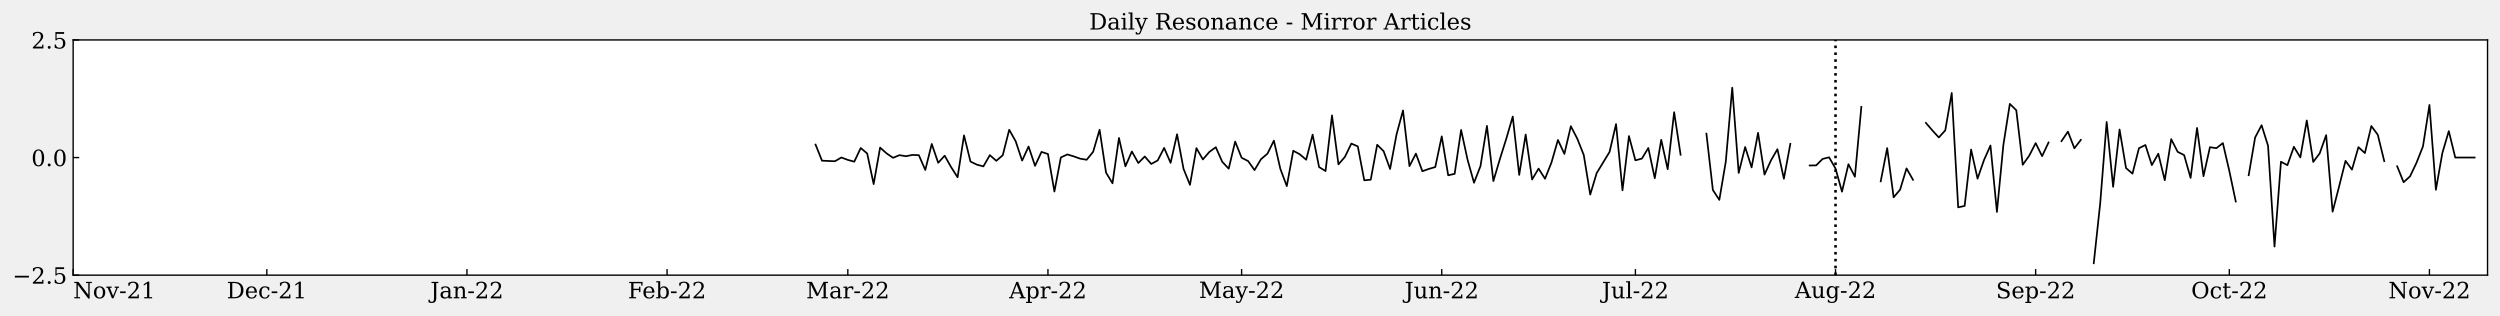
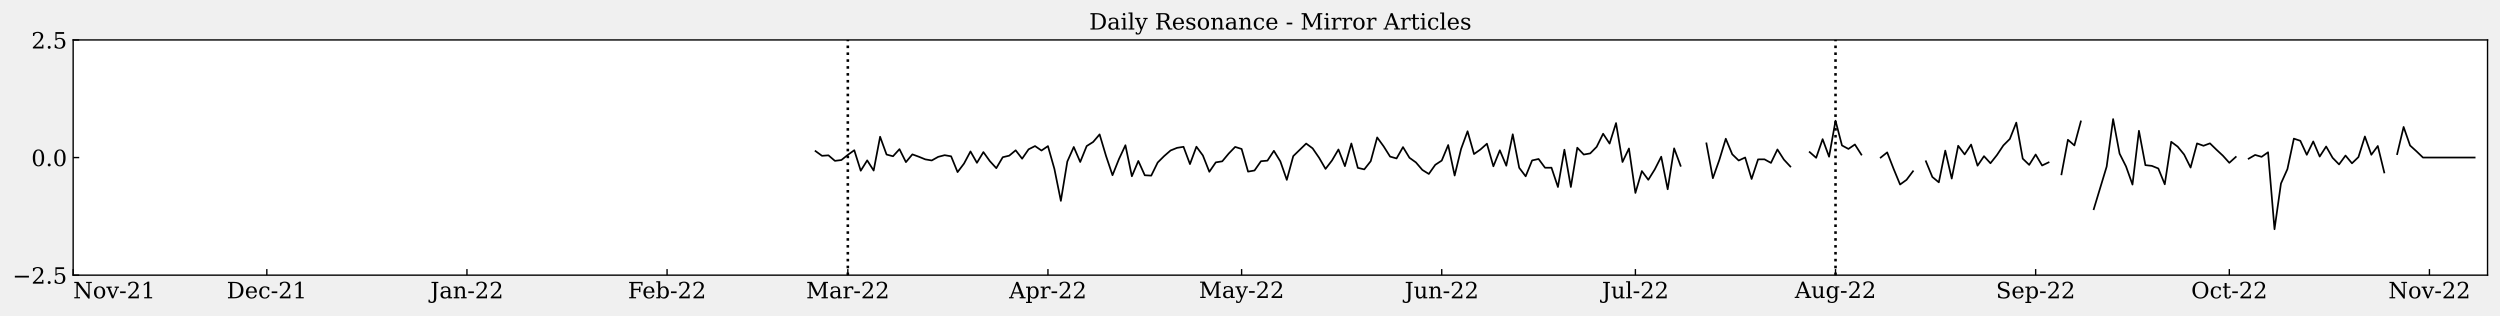
<svg xmlns="http://www.w3.org/2000/svg" xmlns:xlink="http://www.w3.org/1999/xlink" width="1444.468pt" height="182.26pt" viewBox="0 0 1444.468 182.26" version="1.1">
  <defs>
    <style type="text/css">*{stroke-linejoin: round; stroke-linecap: butt}</style>
  </defs>
  <g id="figure_1">
    <g id="patch_1">
      <path d="M 0 182.26  L 1444.468 182.26  L 1444.468 0  L 0 0  L 0 182.26  z " style="fill: none" />
    </g>
    <g id="axes_1">
      <g id="patch_2">
        <path d="M 42.268 158.978  L 1437.268 158.978  L 1437.268 23.078  L 42.268 23.078  z " style="fill: #ffffff" />
      </g>
      <g id="matplotlib.axis_1">
        <g id="xtick_1">
          <g id="line2d_1">
            <defs>
-               <path id="m95ba0a767e" d="M 0 0  L 0 -3.5  " style="stroke: #000000; stroke-width: 0.8" />
+               <path id="m530cb4cd4d" d="M 0 0  L 0 -3.5  " style="stroke: #000000; stroke-width: 0.8" />
            </defs>
            <g>
-               <use xlink:href="#m95ba0a767e" x="42.268" y="158.978" style="stroke: #000000; stroke-width: 0.8" />
+               <use xlink:href="#m530cb4cd4d" x="42.268" y="158.978" style="stroke: #000000; stroke-width: 0.8" />
            </g>
          </g>
          <g id="text_1">
            <g transform="translate(42.26766 172.3559)scale(0.13 -0.13)">
              <defs>
                <path id="DejaVuSerif-4e" d="M 313 0  L 313 331  L 941 331  L 941 4331  L 313 4331  L 313 4666  L 1509 4666  L 4306 984  L 4306 4331  L 3681 4331  L 3681 4666  L 5319 4666  L 5319 4331  L 4691 4331  L 4691 -91  L 4313 -91  L 1325 3841  L 1325 331  L 1953 331  L 1953 0  L 313 0  z " transform="scale(0.015625)" />
                <path id="DejaVuSerif-6f" d="M 1925 219  Q 2388 219 2623 584  Q 2859 950 2859 1663  Q 2859 2375 2623 2739  Q 2388 3103 1925 3103  Q 1463 3103 1227 2739  Q 991 2375 991 1663  Q 991 950 1228 584  Q 1466 219 1925 219  z M 1925 -91  Q 1200 -91 759 389  Q 319 869 319 1663  Q 319 2456 758 2934  Q 1197 3413 1925 3413  Q 2653 3413 3092 2934  Q 3531 2456 3531 1663  Q 3531 869 3092 389  Q 2653 -91 1925 -91  z " transform="scale(0.015625)" />
                <path id="DejaVuSerif-76" d="M 1581 0  L 359 2988  L -19 2988  L -19 3322  L 1509 3322  L 1509 2988  L 978 2988  L 1913 703  L 2847 2988  L 2350 2988  L 2350 3322  L 3597 3322  L 3597 2988  L 3225 2988  L 2003 0  L 1581 0  z " transform="scale(0.015625)" />
                <path id="DejaVuSerif-2d" d="M 281 1959  L 1881 1959  L 1881 1472  L 281 1472  L 281 1959  z " transform="scale(0.015625)" />
                <path id="DejaVuSerif-32" d="M 819 3553  L 469 3553  L 469 4384  Q 803 4563 1142 4656  Q 1481 4750 1806 4750  Q 2534 4750 2956 4397  Q 3378 4044 3378 3438  Q 3378 2753 2422 1800  Q 2347 1728 2309 1691  L 1131 513  L 3078 513  L 3078 1088  L 3444 1088  L 3444 0  L 434 0  L 434 341  L 1850 1753  Q 2319 2222 2519 2614  Q 2719 3006 2719 3438  Q 2719 3909 2473 4175  Q 2228 4441 1797 4441  Q 1350 4441 1106 4219  Q 863 3997 819 3553  z " transform="scale(0.015625)" />
                <path id="DejaVuSerif-31" d="M 909 0  L 909 331  L 1722 331  L 1722 4213  L 781 3603  L 781 4013  L 1919 4750  L 2350 4750  L 2350 331  L 3163 331  L 3163 0  L 909 0  z " transform="scale(0.015625)" />
              </defs>
              <use xlink:href="#DejaVuSerif-4e" />
              <use xlink:href="#DejaVuSerif-6f" x="87.5" />
              <use xlink:href="#DejaVuSerif-76" x="147.705" />
              <use xlink:href="#DejaVuSerif-2d" x="204.199" />
              <use xlink:href="#DejaVuSerif-32" x="237.988" />
              <use xlink:href="#DejaVuSerif-31" x="301.611" />
            </g>
          </g>
        </g>
        <g id="xtick_2">
          <g id="line2d_2">
            <g>
-               <use xlink:href="#m95ba0a767e" x="154.166" y="158.978" style="stroke: #000000; stroke-width: 0.8" />
+               <use xlink:href="#m530cb4cd4d" x="154.166" y="158.978" style="stroke: #000000; stroke-width: 0.8" />
            </g>
          </g>
          <g id="text_2">
            <g transform="translate(130.9996 172.3559)scale(0.13 -0.13)">
              <defs>
                <path id="DejaVuSerif-44" d="M 1581 331  L 2163 331  Q 3072 331 3558 850  Q 4044 1369 4044 2338  Q 4044 3306 3559 3818  Q 3075 4331 2163 4331  L 1581 4331  L 1581 331  z M 353 0  L 353 331  L 947 331  L 947 4331  L 353 4331  L 353 4666  L 2209 4666  Q 3416 4666 4089 4050  Q 4763 3434 4763 2338  Q 4763 1238 4088 619  Q 3413 0 2209 0  L 353 0  z " transform="scale(0.015625)" />
                <path id="DejaVuSerif-65" d="M 3469 1600  L 991 1600  L 991 1575  Q 991 903 1244 561  Q 1497 219 1991 219  Q 2369 219 2611 417  Q 2853 616 2950 1006  L 3413 1006  Q 3275 459 2904 184  Q 2534 -91 1931 -91  Q 1203 -91 761 389  Q 319 869 319 1663  Q 319 2450 753 2931  Q 1188 3413 1894 3413  Q 2647 3413 3050 2948  Q 3453 2484 3469 1600  z M 2791 1931  Q 2772 2513 2545 2808  Q 2319 3103 1894 3103  Q 1497 3103 1269 2806  Q 1041 2509 991 1931  L 2791 1931  z " transform="scale(0.015625)" />
                <path id="DejaVuSerif-63" d="M 3291 997  Q 3169 466 2822 187  Q 2475 -91 1925 -91  Q 1200 -91 759 389  Q 319 869 319 1663  Q 319 2459 759 2936  Q 1200 3413 1925 3413  Q 2241 3413 2553 3339  Q 2866 3266 3181 3116  L 3181 2266  L 2847 2266  Q 2781 2703 2561 2903  Q 2341 3103 1931 3103  Q 1466 3103 1228 2742  Q 991 2381 991 1663  Q 991 944 1227 581  Q 1463 219 1931 219  Q 2303 219 2525 412  Q 2747 606 2828 997  L 3291 997  z " transform="scale(0.015625)" />
              </defs>
              <use xlink:href="#DejaVuSerif-44" />
              <use xlink:href="#DejaVuSerif-65" x="80.176" />
              <use xlink:href="#DejaVuSerif-63" x="139.355" />
              <use xlink:href="#DejaVuSerif-2d" x="195.361" />
              <use xlink:href="#DejaVuSerif-32" x="229.15" />
              <use xlink:href="#DejaVuSerif-31" x="292.773" />
            </g>
          </g>
        </g>
        <g id="xtick_3">
          <g id="line2d_3">
            <g>
-               <use xlink:href="#m95ba0a767e" x="269.794" y="158.978" style="stroke: #000000; stroke-width: 0.8" />
+               <use xlink:href="#m530cb4cd4d" x="269.794" y="158.978" style="stroke: #000000; stroke-width: 0.8" />
            </g>
          </g>
          <g id="text_3">
            <g transform="translate(248.6582 172.3559)scale(0.13 -0.13)">
              <defs>
                <path id="DejaVuSerif-4a" d="M -538 -1119  L -538 -384  L -181 -384  Q -172 -694 -34 -845  Q 103 -997 378 -997  Q 750 -997 897 -762  Q 1044 -528 1044 153  L 1044 4331  L 319 4331  L 319 4666  L 2272 4666  L 2272 4331  L 1678 4331  L 1678 128  Q 1678 -644 1368 -987  Q 1059 -1331 372 -1331  Q 150 -1331 -79 -1278  Q -309 -1225 -538 -1119  z " transform="scale(0.015625)" />
                <path id="DejaVuSerif-61" d="M 2547 1044  L 2547 1747  L 1806 1747  Q 1378 1747 1168 1562  Q 959 1378 959 997  Q 959 650 1171 447  Q 1384 244 1747 244  Q 2106 244 2326 466  Q 2547 688 2547 1044  z M 3122 2075  L 3122 331  L 3634 331  L 3634 0  L 2547 0  L 2547 359  Q 2356 128 2106 18  Q 1856 -91 1522 -91  Q 969 -91 644 203  Q 319 497 319 997  Q 319 1513 691 1797  Q 1063 2081 1741 2081  L 2547 2081  L 2547 2309  Q 2547 2688 2317 2895  Q 2088 3103 1672 3103  Q 1328 3103 1125 2947  Q 922 2791 872 2484  L 575 2484  L 575 3156  Q 875 3284 1158 3348  Q 1441 3413 1709 3413  Q 2400 3413 2761 3070  Q 3122 2728 3122 2075  z " transform="scale(0.015625)" />
                <path id="DejaVuSerif-6e" d="M 263 0  L 263 331  L 781 331  L 781 2988  L 231 2988  L 231 3322  L 1356 3322  L 1356 2731  Q 1516 3069 1770 3241  Q 2025 3413 2363 3413  Q 2913 3413 3172 3097  Q 3431 2781 3431 2113  L 3431 331  L 3944 331  L 3944 0  L 2356 0  L 2356 331  L 2853 331  L 2853 1931  Q 2853 2541 2703 2767  Q 2553 2994 2175 2994  Q 1775 2994 1565 2701  Q 1356 2409 1356 1850  L 1356 331  L 1856 331  L 1856 0  L 263 0  z " transform="scale(0.015625)" />
              </defs>
              <use xlink:href="#DejaVuSerif-4a" />
              <use xlink:href="#DejaVuSerif-61" x="40.088" />
              <use xlink:href="#DejaVuSerif-6e" x="99.707" />
              <use xlink:href="#DejaVuSerif-2d" x="164.111" />
              <use xlink:href="#DejaVuSerif-32" x="197.9" />
              <use xlink:href="#DejaVuSerif-32" x="261.523" />
            </g>
          </g>
        </g>
        <g id="xtick_4">
          <g id="line2d_4">
            <g>
-               <use xlink:href="#m95ba0a767e" x="385.423" y="158.978" style="stroke: #000000; stroke-width: 0.8" />
+               <use xlink:href="#m530cb4cd4d" x="385.423" y="158.978" style="stroke: #000000; stroke-width: 0.8" />
            </g>
          </g>
          <g id="text_4">
            <g transform="translate(362.7936 172.3559)scale(0.13 -0.13)">
              <defs>
                <path id="DejaVuSerif-46" d="M 353 0  L 353 331  L 947 331  L 947 4331  L 353 4331  L 353 4666  L 4172 4666  L 4172 3628  L 3788 3628  L 3788 4281  L 1581 4281  L 1581 2719  L 3175 2719  L 3175 3303  L 3559 3303  L 3559 1753  L 3175 1753  L 3175 2338  L 1581 2338  L 1581 331  L 2328 331  L 2328 0  L 353 0  z " transform="scale(0.015625)" />
                <path id="DejaVuSerif-62" d="M 738 331  L 738 4531  L 184 4531  L 184 4863  L 1313 4863  L 1313 2803  Q 1481 3116 1742 3264  Q 2003 3413 2388 3413  Q 3000 3413 3387 2928  Q 3775 2444 3775 1663  Q 3775 881 3387 395  Q 3000 -91 2388 -91  Q 2003 -91 1742 57  Q 1481 206 1313 519  L 1313 0  L 184 0  L 184 331  L 738 331  z M 1313 1497  Q 1313 897 1542 583  Q 1772 269 2209 269  Q 2650 269 2876 622  Q 3103 975 3103 1663  Q 3103 2353 2876 2703  Q 2650 3053 2209 3053  Q 1772 3053 1542 2737  Q 1313 2422 1313 1825  L 1313 1497  z " transform="scale(0.015625)" />
              </defs>
              <use xlink:href="#DejaVuSerif-46" />
              <use xlink:href="#DejaVuSerif-65" x="63.885" />
              <use xlink:href="#DejaVuSerif-62" x="123.064" />
              <use xlink:href="#DejaVuSerif-2d" x="187.078" />
              <use xlink:href="#DejaVuSerif-32" x="220.867" />
              <use xlink:href="#DejaVuSerif-32" x="284.49" />
            </g>
          </g>
        </g>
        <g id="xtick_5">
          <g id="line2d_5">
            <g>
-               <use xlink:href="#m95ba0a767e" x="489.861" y="158.978" style="stroke: #000000; stroke-width: 0.8" />
+               <use xlink:href="#m530cb4cd4d" x="489.861" y="158.978" style="stroke: #000000; stroke-width: 0.8" />
            </g>
          </g>
          <g id="text_5">
            <g transform="translate(465.7554 172.3559)scale(0.13 -0.13)">
              <defs>
                <path id="DejaVuSerif-4d" d="M 353 0  L 353 331  L 947 331  L 947 4331  L 319 4331  L 319 4666  L 1678 4666  L 3316 1344  L 4953 4666  L 6228 4666  L 6228 4331  L 5606 4331  L 5606 331  L 6203 331  L 6203 0  L 4378 0  L 4378 331  L 4972 331  L 4972 3938  L 3372 684  L 2931 684  L 1331 3938  L 1331 331  L 1925 331  L 1925 0  L 353 0  z " transform="scale(0.015625)" />
                <path id="DejaVuSerif-72" d="M 3059 3328  L 3059 2497  L 2728 2497  Q 2713 2744 2591 2866  Q 2469 2988 2234 2988  Q 1809 2988 1582 2694  Q 1356 2400 1356 1850  L 1356 331  L 2022 331  L 2022 0  L 263 0  L 263 331  L 781 331  L 781 2994  L 231 2994  L 231 3322  L 1356 3322  L 1356 2731  Q 1525 3078 1790 3245  Q 2056 3413 2438 3413  Q 2578 3413 2733 3391  Q 2888 3369 3059 3328  z " transform="scale(0.015625)" />
              </defs>
              <use xlink:href="#DejaVuSerif-4d" />
              <use xlink:href="#DejaVuSerif-61" x="102.393" />
              <use xlink:href="#DejaVuSerif-72" x="162.012" />
              <use xlink:href="#DejaVuSerif-2d" x="209.814" />
              <use xlink:href="#DejaVuSerif-32" x="243.604" />
              <use xlink:href="#DejaVuSerif-32" x="307.227" />
            </g>
          </g>
        </g>
        <g id="xtick_6">
          <g id="line2d_6">
            <g>
-               <use xlink:href="#m95ba0a767e" x="605.49" y="158.978" style="stroke: #000000; stroke-width: 0.8" />
+               <use xlink:href="#m530cb4cd4d" x="605.49" y="158.978" style="stroke: #000000; stroke-width: 0.8" />
            </g>
          </g>
          <g id="text_6">
            <g transform="translate(583.0595 172.3559)scale(0.13 -0.13)">
              <defs>
                <path id="DejaVuSerif-41" d="M 1281 1691  L 2994 1691  L 2138 3909  L 1281 1691  z M -38 0  L -38 331  L 372 331  L 2034 4666  L 2559 4666  L 4225 331  L 4684 331  L 4684 0  L 2988 0  L 2988 331  L 3506 331  L 3116 1356  L 1153 1356  L 763 331  L 1275 331  L 1275 0  L -38 0  z " transform="scale(0.015625)" />
                <path id="DejaVuSerif-70" d="M 1313 1825  L 1313 1497  Q 1313 897 1542 583  Q 1772 269 2209 269  Q 2650 269 2876 622  Q 3103 975 3103 1663  Q 3103 2353 2876 2703  Q 2650 3053 2209 3053  Q 1772 3053 1542 2737  Q 1313 2422 1313 1825  z M 738 2988  L 184 2988  L 184 3322  L 1313 3322  L 1313 2803  Q 1481 3116 1742 3264  Q 2003 3413 2388 3413  Q 3000 3413 3387 2928  Q 3775 2444 3775 1663  Q 3775 881 3387 395  Q 3000 -91 2388 -91  Q 2003 -91 1742 57  Q 1481 206 1313 519  L 1313 -997  L 1856 -997  L 1856 -1331  L 184 -1331  L 184 -997  L 738 -997  L 738 2988  z " transform="scale(0.015625)" />
              </defs>
              <use xlink:href="#DejaVuSerif-41" />
              <use xlink:href="#DejaVuSerif-70" x="72.217" />
              <use xlink:href="#DejaVuSerif-72" x="136.23" />
              <use xlink:href="#DejaVuSerif-2d" x="184.033" />
              <use xlink:href="#DejaVuSerif-32" x="217.822" />
              <use xlink:href="#DejaVuSerif-32" x="281.445" />
            </g>
          </g>
        </g>
        <g id="xtick_7">
          <g id="line2d_7">
            <g>
-               <use xlink:href="#m95ba0a767e" x="717.388" y="158.978" style="stroke: #000000; stroke-width: 0.8" />
+               <use xlink:href="#m530cb4cd4d" x="717.388" y="158.978" style="stroke: #000000; stroke-width: 0.8" />
            </g>
          </g>
          <g id="text_7">
            <g transform="translate(692.7164 172.1711)scale(0.13 -0.13)">
              <defs>
                <path id="DejaVuSerif-79" d="M 1381 -609  L 1600 -56  L 359 2988  L -19 2988  L -19 3322  L 1509 3322  L 1509 2988  L 978 2988  L 1913 703  L 2847 2988  L 2350 2988  L 2350 3322  L 3597 3322  L 3597 2988  L 3225 2988  L 1703 -750  Q 1547 -1138 1356 -1280  Q 1166 -1422 819 -1422  Q 672 -1422 517 -1397  Q 363 -1372 206 -1325  L 206 -691  L 500 -691  Q 519 -903 608 -995  Q 697 -1088 884 -1088  Q 1056 -1088 1161 -992  Q 1266 -897 1381 -609  z " transform="scale(0.015625)" />
              </defs>
              <use xlink:href="#DejaVuSerif-4d" />
              <use xlink:href="#DejaVuSerif-61" x="102.393" />
              <use xlink:href="#DejaVuSerif-79" x="162.012" />
              <use xlink:href="#DejaVuSerif-2d" x="218.506" />
              <use xlink:href="#DejaVuSerif-32" x="252.295" />
              <use xlink:href="#DejaVuSerif-32" x="315.918" />
            </g>
          </g>
        </g>
        <g id="xtick_8">
          <g id="line2d_8">
            <g>
-               <use xlink:href="#m95ba0a767e" x="833.016" y="158.978" style="stroke: #000000; stroke-width: 0.8" />
+               <use xlink:href="#m530cb4cd4d" x="833.016" y="158.978" style="stroke: #000000; stroke-width: 0.8" />
            </g>
          </g>
          <g id="text_8">
            <g transform="translate(811.5694 172.3559)scale(0.13 -0.13)">
              <defs>
                <path id="DejaVuSerif-75" d="M 2266 3322  L 3341 3322  L 3341 331  L 3884 331  L 3884 0  L 2766 0  L 2766 588  Q 2606 256 2353 82  Q 2100 -91 1766 -91  Q 1213 -91 952 223  Q 691 538 691 1209  L 691 2988  L 172 2988  L 172 3322  L 1269 3322  L 1269 1388  Q 1269 781 1417 556  Q 1566 331 1947 331  Q 2347 331 2556 625  Q 2766 919 2766 1478  L 2766 2988  L 2266 2988  L 2266 3322  z " transform="scale(0.015625)" />
              </defs>
              <use xlink:href="#DejaVuSerif-4a" />
              <use xlink:href="#DejaVuSerif-75" x="40.088" />
              <use xlink:href="#DejaVuSerif-6e" x="104.492" />
              <use xlink:href="#DejaVuSerif-2d" x="168.896" />
              <use xlink:href="#DejaVuSerif-32" x="202.686" />
              <use xlink:href="#DejaVuSerif-32" x="266.309" />
            </g>
          </g>
        </g>
        <g id="xtick_9">
          <g id="line2d_9">
            <g>
-               <use xlink:href="#m95ba0a767e" x="944.915" y="158.978" style="stroke: #000000; stroke-width: 0.8" />
+               <use xlink:href="#m530cb4cd4d" x="944.915" y="158.978" style="stroke: #000000; stroke-width: 0.8" />
            </g>
          </g>
          <g id="text_9">
            <g transform="translate(925.5752 172.3559)scale(0.13 -0.13)">
              <defs>
                <path id="DejaVuSerif-6c" d="M 1313 331  L 1856 331  L 1856 0  L 184 0  L 184 331  L 738 331  L 738 4531  L 184 4531  L 184 4863  L 1313 4863  L 1313 331  z " transform="scale(0.015625)" />
              </defs>
              <use xlink:href="#DejaVuSerif-4a" />
              <use xlink:href="#DejaVuSerif-75" x="40.088" />
              <use xlink:href="#DejaVuSerif-6c" x="104.492" />
              <use xlink:href="#DejaVuSerif-2d" x="136.475" />
              <use xlink:href="#DejaVuSerif-32" x="170.264" />
              <use xlink:href="#DejaVuSerif-32" x="233.887" />
            </g>
          </g>
        </g>
        <g id="xtick_10">
          <g id="line2d_10">
            <g>
-               <use xlink:href="#m95ba0a767e" x="1060.543" y="158.978" style="stroke: #000000; stroke-width: 0.8" />
+               <use xlink:href="#m530cb4cd4d" x="1060.543" y="158.978" style="stroke: #000000; stroke-width: 0.8" />
            </g>
          </g>
          <g id="text_10">
            <g transform="translate(1037.033 172.1711)scale(0.13 -0.13)">
              <defs>
                <path id="DejaVuSerif-67" d="M 3359 2988  L 3359 72  Q 3359 -644 2965 -1033  Q 2572 -1422 1844 -1422  Q 1516 -1422 1216 -1362  Q 916 -1303 641 -1184  L 641 -488  L 941 -488  Q 997 -813 1206 -963  Q 1416 -1113 1806 -1113  Q 2313 -1113 2548 -827  Q 2784 -541 2784 72  L 2784 519  Q 2616 206 2355 57  Q 2094 -91 1709 -91  Q 1097 -91 708 395  Q 319 881 319 1663  Q 319 2444 706 2928  Q 1094 3413 1709 3413  Q 2094 3413 2355 3264  Q 2616 3116 2784 2803  L 2784 3322  L 3909 3322  L 3909 2988  L 3359 2988  z M 2784 1825  Q 2784 2422 2554 2737  Q 2325 3053 1888 3053  Q 1444 3053 1217 2703  Q 991 2353 991 1663  Q 991 975 1217 622  Q 1444 269 1888 269  Q 2325 269 2554 583  Q 2784 897 2784 1497  L 2784 1825  z " transform="scale(0.015625)" />
              </defs>
              <use xlink:href="#DejaVuSerif-41" />
              <use xlink:href="#DejaVuSerif-75" x="72.217" />
              <use xlink:href="#DejaVuSerif-67" x="136.621" />
              <use xlink:href="#DejaVuSerif-2d" x="200.635" />
              <use xlink:href="#DejaVuSerif-32" x="234.424" />
              <use xlink:href="#DejaVuSerif-32" x="298.047" />
            </g>
          </g>
        </g>
        <g id="xtick_11">
          <g id="line2d_11">
            <g>
-               <use xlink:href="#m95ba0a767e" x="1176.171" y="158.978" style="stroke: #000000; stroke-width: 0.8" />
+               <use xlink:href="#m530cb4cd4d" x="1176.171" y="158.978" style="stroke: #000000; stroke-width: 0.8" />
            </g>
          </g>
          <g id="text_11">
            <g transform="translate(1153.243 172.3559)scale(0.13 -0.13)">
              <defs>
                <path id="DejaVuSerif-53" d="M 594 225  L 594 1288  L 953 1284  Q 969 753 1261 498  Q 1553 244 2150 244  Q 2706 244 2998 464  Q 3291 684 3291 1106  Q 3291 1444 3114 1625  Q 2938 1806 2369 1978  L 1753 2163  Q 1084 2366 811 2669  Q 538 2972 538 3500  Q 538 4094 959 4422  Q 1381 4750 2144 4750  Q 2469 4750 2856 4679  Q 3244 4609 3681 4475  L 3681 3481  L 3328 3481  Q 3275 3975 2998 4195  Q 2722 4416 2156 4416  Q 1663 4416 1405 4214  Q 1147 4013 1147 3628  Q 1147 3294 1340 3103  Q 1534 2913 2163 2725  L 2741 2553  Q 3375 2363 3645 2067  Q 3916 1772 3916 1275  Q 3916 597 3481 253  Q 3047 -91 2188 -91  Q 1803 -91 1404 -12  Q 1006 66 594 225  z " transform="scale(0.015625)" />
              </defs>
              <use xlink:href="#DejaVuSerif-53" />
              <use xlink:href="#DejaVuSerif-65" x="68.506" />
              <use xlink:href="#DejaVuSerif-70" x="127.686" />
              <use xlink:href="#DejaVuSerif-2d" x="191.699" />
              <use xlink:href="#DejaVuSerif-32" x="225.488" />
              <use xlink:href="#DejaVuSerif-32" x="289.111" />
            </g>
          </g>
        </g>
        <g id="xtick_12">
          <g id="line2d_12">
            <g>
-               <use xlink:href="#m95ba0a767e" x="1288.07" y="158.978" style="stroke: #000000; stroke-width: 0.8" />
+               <use xlink:href="#m530cb4cd4d" x="1288.07" y="158.978" style="stroke: #000000; stroke-width: 0.8" />
            </g>
          </g>
          <g id="text_12">
            <g transform="translate(1266.021 172.3559)scale(0.13 -0.13)">
              <defs>
                <path id="DejaVuSerif-4f" d="M 2625 244  Q 3391 244 3781 770  Q 4172 1297 4172 2328  Q 4172 3363 3781 3889  Q 3391 4416 2625 4416  Q 1856 4416 1465 3889  Q 1075 3363 1075 2328  Q 1075 1297 1465 770  Q 1856 244 2625 244  z M 2625 -91  Q 2150 -91 1751 65  Q 1353 222 1050 525  Q 700 875 529 1319  Q 359 1763 359 2328  Q 359 2894 529 3339  Q 700 3784 1050 4134  Q 1356 4441 1750 4595  Q 2144 4750 2625 4750  Q 3641 4750 4266 4084  Q 4891 3419 4891 2328  Q 4891 1769 4719 1320  Q 4547 872 4197 525  Q 3891 219 3497 64  Q 3103 -91 2625 -91  z " transform="scale(0.015625)" />
                <path id="DejaVuSerif-74" d="M 691 2988  L 184 2988  L 184 3322  L 691 3322  L 691 4353  L 1269 4353  L 1269 3322  L 2350 3322  L 2350 2988  L 1269 2988  L 1269 878  Q 1269 456 1350 337  Q 1431 219 1650 219  Q 1875 219 1978 351  Q 2081 484 2088 781  L 2522 781  Q 2497 328 2275 118  Q 2053 -91 1600 -91  Q 1103 -91 897 129  Q 691 350 691 878  L 691 2988  z " transform="scale(0.015625)" />
              </defs>
              <use xlink:href="#DejaVuSerif-4f" />
              <use xlink:href="#DejaVuSerif-63" x="81.982" />
              <use xlink:href="#DejaVuSerif-74" x="137.988" />
              <use xlink:href="#DejaVuSerif-2d" x="178.174" />
              <use xlink:href="#DejaVuSerif-32" x="211.963" />
              <use xlink:href="#DejaVuSerif-32" x="275.586" />
            </g>
          </g>
        </g>
        <g id="xtick_13">
          <g id="line2d_13">
            <g>
-               <use xlink:href="#m95ba0a767e" x="1403.698" y="158.978" style="stroke: #000000; stroke-width: 0.8" />
+               <use xlink:href="#m530cb4cd4d" x="1403.698" y="158.978" style="stroke: #000000; stroke-width: 0.8" />
            </g>
          </g>
          <g id="text_13">
            <g transform="translate(1379.957 172.3559)scale(0.13 -0.13)">
              <use xlink:href="#DejaVuSerif-4e" />
              <use xlink:href="#DejaVuSerif-6f" x="87.5" />
              <use xlink:href="#DejaVuSerif-76" x="147.705" />
              <use xlink:href="#DejaVuSerif-2d" x="204.199" />
              <use xlink:href="#DejaVuSerif-32" x="237.988" />
              <use xlink:href="#DejaVuSerif-32" x="301.611" />
            </g>
          </g>
        </g>
      </g>
      <g id="matplotlib.axis_2">
        <g id="ytick_1">
          <g id="line2d_14">
            <defs>
-               <path id="m3b2d36ee4a" d="M 0 0  L 3.5 0  " style="stroke: #000000; stroke-width: 0.8" />
+               <path id="me39a98097b" d="M 0 0  L 3.5 0  " style="stroke: #000000; stroke-width: 0.8" />
            </defs>
            <g>
-               <use xlink:href="#m3b2d36ee4a" x="42.268" y="158.978" style="stroke: #000000; stroke-width: 0.8" />
+               <use xlink:href="#me39a98097b" x="42.268" y="158.978" style="stroke: #000000; stroke-width: 0.8" />
            </g>
          </g>
          <g id="text_14">
            <g transform="translate(7.2 163.917)scale(0.13 -0.13)">
              <defs>
                <path id="DejaVuSerif-2212" d="M 678 2259  L 4684 2259  L 4684 1753  L 678 1753  L 678 2259  z " transform="scale(0.015625)" />
                <path id="DejaVuSerif-2e" d="M 603 325  Q 603 500 722 622  Q 841 744 1019 744  Q 1191 744 1312 622  Q 1434 500 1434 325  Q 1434 153 1312 31  Q 1191 -91 1019 -91  Q 841 -91 722 29  Q 603 150 603 325  z " transform="scale(0.015625)" />
                <path id="DejaVuSerif-35" d="M 3219 4666  L 3219 4153  L 1081 4153  L 1081 2816  Q 1244 2928 1461 2984  Q 1678 3041 1947 3041  Q 2703 3041 3140 2622  Q 3578 2203 3578 1478  Q 3578 738 3136 323  Q 2694 -91 1894 -91  Q 1572 -91 1234 -12  Q 897 66 544 225  L 544 1131  L 897 1131  Q 925 688 1179 453  Q 1434 219 1894 219  Q 2388 219 2653 544  Q 2919 869 2919 1478  Q 2919 2084 2655 2407  Q 2391 2731 1894 2731  Q 1613 2731 1398 2631  Q 1184 2531 1019 2322  L 750 2322  L 750 4666  L 3219 4666  z " transform="scale(0.015625)" />
              </defs>
              <use xlink:href="#DejaVuSerif-2212" />
              <use xlink:href="#DejaVuSerif-32" x="83.789" />
              <use xlink:href="#DejaVuSerif-2e" x="147.412" />
              <use xlink:href="#DejaVuSerif-35" x="179.199" />
            </g>
          </g>
        </g>
        <g id="ytick_2">
          <g id="line2d_15">
            <g>
-               <use xlink:href="#m3b2d36ee4a" x="42.268" y="91.029" style="stroke: #000000; stroke-width: 0.8" />
+               <use xlink:href="#me39a98097b" x="42.268" y="91.029" style="stroke: #000000; stroke-width: 0.8" />
            </g>
          </g>
          <g id="text_15">
            <g transform="translate(18.09359 95.96831)scale(0.13 -0.13)">
              <defs>
                <path id="DejaVuSerif-30" d="M 2034 219  Q 2513 219 2750 744  Q 2988 1269 2988 2328  Q 2988 3391 2750 3916  Q 2513 4441 2034 4441  Q 1556 4441 1318 3916  Q 1081 3391 1081 2328  Q 1081 1269 1318 744  Q 1556 219 2034 219  z M 2034 -91  Q 1275 -91 848 546  Q 422 1184 422 2328  Q 422 3475 848 4112  Q 1275 4750 2034 4750  Q 2797 4750 3222 4112  Q 3647 3475 3647 2328  Q 3647 1184 3222 546  Q 2797 -91 2034 -91  z " transform="scale(0.015625)" />
              </defs>
              <use xlink:href="#DejaVuSerif-30" />
              <use xlink:href="#DejaVuSerif-2e" x="63.623" />
              <use xlink:href="#DejaVuSerif-30" x="95.41" />
            </g>
          </g>
        </g>
        <g id="ytick_3">
          <g id="line2d_16">
            <g>
-               <use xlink:href="#m3b2d36ee4a" x="42.268" y="23.081" style="stroke: #000000; stroke-width: 0.8" />
+               <use xlink:href="#me39a98097b" x="42.268" y="23.081" style="stroke: #000000; stroke-width: 0.8" />
            </g>
          </g>
          <g id="text_16">
            <g transform="translate(18.09359 28.01967)scale(0.13 -0.13)">
              <use xlink:href="#DejaVuSerif-32" />
              <use xlink:href="#DejaVuSerif-2e" x="63.623" />
              <use xlink:href="#DejaVuSerif-35" x="95.41" />
            </g>
          </g>
        </g>
      </g>
      <g id="line2d_17">
-         <path d="M 471.212 83.537  L 474.941 92.846  L 482.401 93.163  L 486.131 90.997  L 489.861 92.387  L 493.591 93.41  L 497.321 85.512  L 501.051 88.696  L 504.781 106.35  L 508.511 85.284  L 512.241 88.608  L 515.971 91.17  L 519.701 89.644  L 523.431 90.258  L 527.161 89.504  L 530.891 89.664  L 534.621 98.198  L 538.351 83.2  L 542.08 94.057  L 545.81 89.964  L 549.54 96.557  L 553.27 102.41  L 557 78.24  L 560.73 93.342  L 564.46 95.147  L 568.19 96.133  L 571.92 89.631  L 575.65 92.915  L 579.38 89.702  L 583.11 74.98  L 586.84 81.622  L 590.57 92.783  L 594.3 84.678  L 598.03 95.807  L 601.76 87.761  L 605.49 88.986  L 609.22 110.65  L 612.949 90.975  L 616.679 89.232  L 620.409 90.363  L 624.139 91.683  L 627.869 92.305  L 631.599 87.725  L 635.329 74.984  L 639.059 99.769  L 642.789 105.896  L 646.519 79.734  L 650.249 96.082  L 653.979 87.547  L 657.709 94.18  L 661.439 90.42  L 665.169 94.734  L 668.899 92.699  L 672.629 85.467  L 676.359 94.083  L 680.089 77.592  L 683.818 97.53  L 687.548 106.796  L 691.278 85.591  L 695.008 92.116  L 698.738 87.79  L 702.468 85.068  L 706.198 93.494  L 709.928 97.45  L 713.658 81.818  L 717.388 91.147  L 721.118 93.042  L 724.848 98.259  L 728.578 91.984  L 732.308 88.811  L 736.038 81.277  L 739.768 97.564  L 743.498 107.519  L 747.228 87.109  L 750.957 89.116  L 754.687 92.274  L 758.417 77.807  L 762.147 96.528  L 765.877 98.822  L 769.607 66.71  L 773.337 94.955  L 777.067 90.653  L 780.797 82.959  L 784.527 84.59  L 788.257 104.189  L 791.987 103.824  L 795.717 83.66  L 799.447 87.373  L 803.177 97.633  L 806.907 77.651  L 810.637 63.822  L 814.367 95.974  L 818.097 88.768  L 821.826 98.928  L 825.556 97.598  L 829.286 96.524  L 833.016 78.804  L 836.746 101.282  L 840.476 100.441  L 844.206 75.085  L 847.936 92.266  L 851.666 105.576  L 855.396 96.001  L 859.126 72.748  L 862.856 104.608  L 866.586 92  L 870.316 80.139  L 874.046 67.341  L 877.776 101.04  L 881.506 77.748  L 885.236 103.694  L 888.966 97.422  L 892.695 103.273  L 896.425 93.86  L 900.155 80.871  L 903.885 88.915  L 907.615 72.914  L 911.345 80.154  L 915.075 89.545  L 918.805 112.409  L 922.535 100.024  L 929.995 87.76  L 933.725 71.698  L 937.455 109.961  L 941.185 78.633  L 944.915 92.628  L 948.645 91.647  L 952.375 85.509  L 956.105 102.953  L 959.835 80.788  L 963.564 97.757  L 967.294 64.851  L 971.024 89.4  M 985.944 77.222  L 989.674 109.79  L 993.404 115.48  L 997.134 93.412  L 1000.864 50.694  L 1004.594 99.89  L 1008.324 84.954  L 1012.054 96.709  L 1015.784 76.76  L 1019.514 100.867  L 1023.244 92.679  L 1026.974 86.217  L 1030.703 103.26  L 1034.433 83.13  M 1045.623 95.607  L 1049.353 95.552  L 1053.083 91.825  L 1056.813 90.889  L 1060.543 97.391  L 1064.273 110.73  L 1068.003 94.881  L 1071.733 102.103  L 1075.463 61.754  M 1086.653 104.779  L 1090.383 85.599  L 1094.113 113.997  L 1097.843 109.592  L 1101.572 97.313  L 1105.302 103.893  M 1112.762 71.011  L 1116.492 75.343  L 1120.222 79.418  L 1123.952 75.323  L 1127.682 53.732  L 1131.412 119.805  L 1135.142 118.975  L 1138.872 86.422  L 1142.602 103.198  L 1146.332 92.466  L 1150.062 84.084  L 1153.792 122.428  L 1157.522 83.745  L 1161.252 60.041  L 1164.982 63.705  L 1168.712 95.204  L 1172.441 89.97  L 1176.171 82.702  L 1179.901 90.22  L 1183.631 82.3  M 1191.091 81.578  L 1194.821 76.055  L 1198.551 85.67  L 1202.281 80.815  M 1209.741 152.104  L 1213.471 117.478  L 1217.201 70.495  L 1220.931 107.923  L 1224.661 74.836  L 1228.391 97.128  L 1232.121 100.308  L 1235.851 85.655  L 1239.58 83.79  L 1243.31 95.384  L 1247.04 88.835  L 1250.77 104.102  L 1254.5 80.41  L 1258.23 87.74  L 1261.96 89.597  L 1265.69 102.765  L 1269.42 73.935  L 1273.15 101.78  L 1276.88 85.046  L 1280.61 85.611  L 1284.34 82.677  L 1288.07 98.765  L 1291.8 116.456  M 1299.26 101.239  L 1302.99 79.415  L 1306.72 72.359  L 1310.449 84.218  L 1314.179 142.442  L 1317.909 93.468  L 1321.639 95.424  L 1325.369 84.84  L 1329.099 90.939  L 1332.829 69.62  L 1336.559 93.567  L 1340.289 88.613  L 1344.019 78.087  L 1347.749 122.286  L 1351.479 107.849  L 1355.209 92.944  L 1358.939 98.006  L 1362.669 85.024  L 1366.399 88.431  L 1370.129 72.822  L 1373.859 77.887  L 1377.589 93.1  M 1385.048 96.076  L 1388.778 105.286  L 1392.508 101.871  L 1396.238 94.013  L 1399.968 84.564  L 1403.698 60.658  L 1407.428 109.631  L 1411.158 88.426  L 1414.888 75.75  L 1418.618 91.029  L 1429.808 91.029  L 1429.808 91.029  " clip-path="url(#p7f91bc13a7)" style="fill: none; stroke: #000000; stroke-linecap: square" />
+         <path d="M 471.212 87.309  L 474.941 90.025  L 478.671 89.751  L 482.401 92.939  L 486.131 92.466  L 489.861 89.48  L 493.591 86.805  L 497.321 98.637  L 501.051 92.674  L 504.781 98.534  L 508.511 79.011  L 512.241 89.291  L 515.971 90.281  L 519.701 86.183  L 523.431 93.667  L 527.161 89.186  L 530.891 90.557  L 534.621 92.078  L 538.351 92.71  L 542.08 90.625  L 545.81 89.659  L 549.54 90.313  L 553.27 99.429  L 557 94.498  L 560.73 87.499  L 564.46 94.061  L 568.19 87.883  L 571.92 93.097  L 575.65 97.16  L 579.38 90.829  L 583.11 89.943  L 586.84 86.851  L 590.57 91.687  L 594.3 86.282  L 598.03 84.396  L 601.76 86.975  L 605.49 84.427  L 609.22 97.61  L 612.949 116.046  L 616.679 93.331  L 620.409 84.932  L 624.139 93.585  L 627.869 84.394  L 631.599 82.032  L 635.329 77.657  L 639.059 90.135  L 642.789 101.223  L 646.519 91.906  L 650.249 83.922  L 653.979 101.836  L 657.709 93.001  L 661.439 101.264  L 665.169 101.473  L 668.899 93.893  L 672.629 90.173  L 676.359 86.935  L 680.089 85.426  L 683.818 84.823  L 687.548 94.8  L 691.278 84.761  L 695.008 89.819  L 698.738 99.25  L 702.468 93.81  L 706.198 93.207  L 709.928 88.725  L 713.658 84.882  L 717.388 86.072  L 721.118 99.155  L 724.848 98.5  L 728.578 93.143  L 732.308 92.817  L 736.038 87.148  L 739.768 93.243  L 743.498 103.913  L 747.228 90.195  L 754.687 82.945  L 758.417 85.713  L 762.147 91.142  L 765.877 97.583  L 769.607 92.716  L 773.337 86.368  L 777.067 95.989  L 780.797 82.912  L 784.527 96.978  L 788.257 97.868  L 791.987 93.133  L 795.717 79.412  L 799.447 84.555  L 803.177 90.476  L 806.907 91.544  L 810.637 84.999  L 814.367 91.155  L 818.097 93.836  L 821.826 98.186  L 825.556 100.503  L 829.286 95.226  L 833.016 92.773  L 836.746 83.816  L 840.476 101.399  L 844.206 86.018  L 847.936 75.844  L 851.666 89.002  L 855.396 86.363  L 859.126 83.035  L 862.856 96.08  L 866.586 86.831  L 870.316 95.74  L 874.046 77.607  L 877.776 96.945  L 881.506 101.868  L 885.236 92.689  L 888.966 91.857  L 892.695 96.915  L 896.425 96.892  L 900.155 108.038  L 903.885 86.508  L 907.615 108.014  L 911.345 85.344  L 915.075 89.295  L 918.805 88.63  L 922.535 84.834  L 926.265 77.269  L 929.995 82.955  L 933.725 71.125  L 937.455 93.595  L 941.185 85.803  L 944.915 111.456  L 948.645 98.844  L 952.375 103.88  L 956.105 97.872  L 959.835 90.544  L 963.564 109.349  L 967.294 85.735  L 971.024 95.786  M 985.944 82.844  L 989.674 102.953  L 993.404 92.417  L 997.134 80.162  L 1000.864 89.137  L 1004.594 92.741  L 1008.324 91.005  L 1012.054 103.393  L 1015.784 92.082  L 1019.514 92.067  L 1023.244 94.113  L 1026.974 86.366  L 1030.703 92.199  L 1034.433 96.21  M 1045.623 87.894  L 1049.353 91.167  L 1053.083 80.411  L 1056.813 90.527  L 1060.543 69.744  L 1064.273 84.033  L 1068.003 86.05  L 1071.733 83.486  L 1075.463 89.33  M 1086.653 91.037  L 1090.383 88.052  L 1094.113 97.585  L 1097.843 106.602  L 1101.572 103.902  L 1105.302 98.948  M 1112.762 93.183  L 1116.492 102.259  L 1120.222 105.339  L 1123.952 87.031  L 1127.682 103.151  L 1131.412 84.231  L 1135.142 89.202  L 1138.872 83.54  L 1142.602 95.713  L 1146.332 90.239  L 1150.062 94.317  L 1153.792 89.602  L 1157.522 84.014  L 1161.252 80.285  L 1164.982 70.85  L 1168.712 91.662  L 1172.441 95.257  L 1176.171 89.289  L 1179.901 95.61  L 1183.631 93.831  M 1191.091 100.718  L 1194.821 80.765  L 1198.551 84.01  L 1202.281 70.158  M 1209.741 120.868  L 1217.201 96.25  L 1220.931 68.826  L 1224.661 88.76  L 1228.391 96.168  L 1232.121 106.633  L 1235.851 75.58  L 1239.58 95.418  L 1243.31 95.835  L 1247.04 97.342  L 1250.77 106.477  L 1254.5 81.93  L 1258.23 84.717  L 1261.96 89.291  L 1265.69 96.808  L 1269.42 82.865  L 1273.15 84.216  L 1276.88 82.825  L 1280.61 86.463  L 1284.34 89.93  L 1288.07 94.065  L 1291.8 90.692  M 1299.26 91.678  L 1302.99 89.517  L 1306.72 90.621  L 1310.449 87.987  L 1314.179 132.424  L 1317.909 106.036  L 1321.639 97.708  L 1325.369 80.108  L 1329.099 81.351  L 1332.829 89.428  L 1336.559 81.73  L 1340.289 90.444  L 1344.019 84.654  L 1347.749 91.179  L 1351.479 94.988  L 1355.209 89.884  L 1358.939 94.352  L 1362.669 90.767  L 1366.399 78.867  L 1370.129 89.415  L 1373.859 84.35  L 1377.589 99.632  M 1385.048 89.029  L 1388.778 73.355  L 1392.508 84.07  L 1396.238 87.451  L 1399.968 91.029  L 1429.808 91.029  L 1429.808 91.029  " clip-path="url(#p10610deba5)" style="fill: none; stroke: #000000; stroke-linecap: square" />
      </g>
      <g id="LineCollection_1">
-         <path clip-path="url(#p7f91bc13a7)" style="fill: none; stroke-dasharray: 1.5,2.475; stroke-dashoffset: 0; stroke: #000000; stroke-width: 1.5" />
-         <path d="M 1060.543 158.978  L 1060.543 23.081  " clip-path="url(#p7f91bc13a7)" style="fill: none; stroke-dasharray: 1.5,2.475; stroke-dashoffset: 0; stroke: #000000; stroke-width: 1.5" />
+         <path d="M 489.861 158.978  L 489.861 23.081  " clip-path="url(#p10610deba5)" style="fill: none; stroke-dasharray: 1.5,2.475; stroke-dashoffset: 0; stroke: #000000; stroke-width: 1.5" />
+         <path d="M 1060.543 158.978  L 1060.543 23.081  " clip-path="url(#p10610deba5)" style="fill: none; stroke-dasharray: 1.5,2.475; stroke-dashoffset: 0; stroke: #000000; stroke-width: 1.5" />
      </g>
      <g id="patch_3">
        <path d="M 42.268 158.978  L 42.268 23.078  " style="fill: none; stroke: #000000; stroke-width: 0.8; stroke-linejoin: miter; stroke-linecap: square" />
      </g>
      <g id="patch_4">
        <path d="M 1437.268 158.978  L 1437.268 23.078  " style="fill: none; stroke: #000000; stroke-width: 0.8; stroke-linejoin: miter; stroke-linecap: square" />
      </g>
      <g id="patch_5">
        <path d="M 42.268 158.978  L 1437.268 158.978  " style="fill: none; stroke: #000000; stroke-width: 0.8; stroke-linejoin: miter; stroke-linecap: square" />
      </g>
      <g id="patch_6">
        <path d="M 42.268 23.078  L 1437.268 23.078  " style="fill: none; stroke: #000000; stroke-width: 0.8; stroke-linejoin: miter; stroke-linecap: square" />
      </g>
      <g id="text_17">
        <g transform="translate(629.3032 17.07797)scale(0.13 -0.13)">
          <defs>
            <path id="DejaVuSerif-69" d="M 622 4353  Q 622 4497 726 4603  Q 831 4709 978 4709  Q 1122 4709 1226 4603  Q 1331 4497 1331 4353  Q 1331 4206 1228 4103  Q 1125 4000 978 4000  Q 831 4000 726 4103  Q 622 4206 622 4353  z M 1356 331  L 1900 331  L 1900 0  L 231 0  L 231 331  L 781 331  L 781 2988  L 231 2988  L 231 3322  L 1356 3322  L 1356 331  z " transform="scale(0.015625)" />
            <path id="DejaVuSerif-20" transform="scale(0.015625)" />
            <path id="DejaVuSerif-52" d="M 3066 2316  Q 3284 2256 3442 2114  Q 3600 1972 3725 1716  L 4403 331  L 4972 331  L 4972 0  L 3872 0  L 3144 1484  Q 2934 1916 2759 2042  Q 2584 2169 2278 2169  L 1581 2169  L 1581 331  L 2241 331  L 2241 0  L 353 0  L 353 331  L 947 331  L 947 4331  L 353 4331  L 353 4666  L 2719 4666  Q 3400 4666 3770 4341  Q 4141 4016 4141 3419  Q 4141 2938 3870 2661  Q 3600 2384 3066 2316  z M 1581 2503  L 2503 2503  Q 2975 2503 3200 2726  Q 3425 2950 3425 3419  Q 3425 3888 3200 4109  Q 2975 4331 2503 4331  L 1581 4331  L 1581 2503  z " transform="scale(0.015625)" />
            <path id="DejaVuSerif-73" d="M 359 184  L 359 959  L 691 959  Q 703 588 923 403  Q 1144 219 1575 219  Q 1963 219 2166 364  Q 2369 509 2369 788  Q 2369 1006 2220 1140  Q 2072 1275 1594 1428  L 1178 1569  Q 750 1706 558 1912  Q 366 2119 366 2438  Q 366 2894 700 3153  Q 1034 3413 1625 3413  Q 1888 3413 2178 3344  Q 2469 3275 2778 3144  L 2778 2419  L 2447 2419  Q 2434 2741 2221 2922  Q 2009 3103 1644 3103  Q 1281 3103 1095 2975  Q 909 2847 909 2591  Q 909 2381 1050 2254  Q 1191 2128 1613 1997  L 2069 1856  Q 2541 1709 2748 1489  Q 2956 1269 2956 922  Q 2956 450 2595 179  Q 2234 -91 1600 -91  Q 1278 -91 972 -22  Q 666 47 359 184  z " transform="scale(0.015625)" />
          </defs>
          <use xlink:href="#DejaVuSerif-44" />
          <use xlink:href="#DejaVuSerif-61" x="80.176" />
          <use xlink:href="#DejaVuSerif-69" x="139.795" />
          <use xlink:href="#DejaVuSerif-6c" x="171.777" />
          <use xlink:href="#DejaVuSerif-79" x="203.76" />
          <use xlink:href="#DejaVuSerif-20" x="260.254" />
          <use xlink:href="#DejaVuSerif-52" x="292.041" />
          <use xlink:href="#DejaVuSerif-65" x="367.334" />
          <use xlink:href="#DejaVuSerif-73" x="426.514" />
          <use xlink:href="#DejaVuSerif-6f" x="477.832" />
          <use xlink:href="#DejaVuSerif-6e" x="538.037" />
          <use xlink:href="#DejaVuSerif-61" x="602.441" />
          <use xlink:href="#DejaVuSerif-6e" x="662.061" />
          <use xlink:href="#DejaVuSerif-63" x="726.465" />
          <use xlink:href="#DejaVuSerif-65" x="782.471" />
          <use xlink:href="#DejaVuSerif-20" x="841.65" />
          <use xlink:href="#DejaVuSerif-2d" x="873.438" />
          <use xlink:href="#DejaVuSerif-20" x="907.227" />
          <use xlink:href="#DejaVuSerif-4d" x="939.014" />
          <use xlink:href="#DejaVuSerif-69" x="1041.406" />
          <use xlink:href="#DejaVuSerif-72" x="1073.389" />
          <use xlink:href="#DejaVuSerif-72" x="1121.191" />
          <use xlink:href="#DejaVuSerif-6f" x="1168.994" />
          <use xlink:href="#DejaVuSerif-72" x="1229.199" />
          <use xlink:href="#DejaVuSerif-20" x="1277.002" />
          <use xlink:href="#DejaVuSerif-41" x="1308.789" />
          <use xlink:href="#DejaVuSerif-72" x="1381.006" />
          <use xlink:href="#DejaVuSerif-74" x="1428.809" />
          <use xlink:href="#DejaVuSerif-69" x="1468.994" />
          <use xlink:href="#DejaVuSerif-63" x="1500.977" />
          <use xlink:href="#DejaVuSerif-6c" x="1556.982" />
          <use xlink:href="#DejaVuSerif-65" x="1588.965" />
          <use xlink:href="#DejaVuSerif-73" x="1648.145" />
        </g>
      </g>
    </g>
  </g>
  <defs>
-     <clipPath id="p7f91bc13a7">
+     <clipPath id="p10610deba5">
      <rect x="42.268" y="23.078" width="1395" height="135.9" />
    </clipPath>
  </defs>
</svg>
